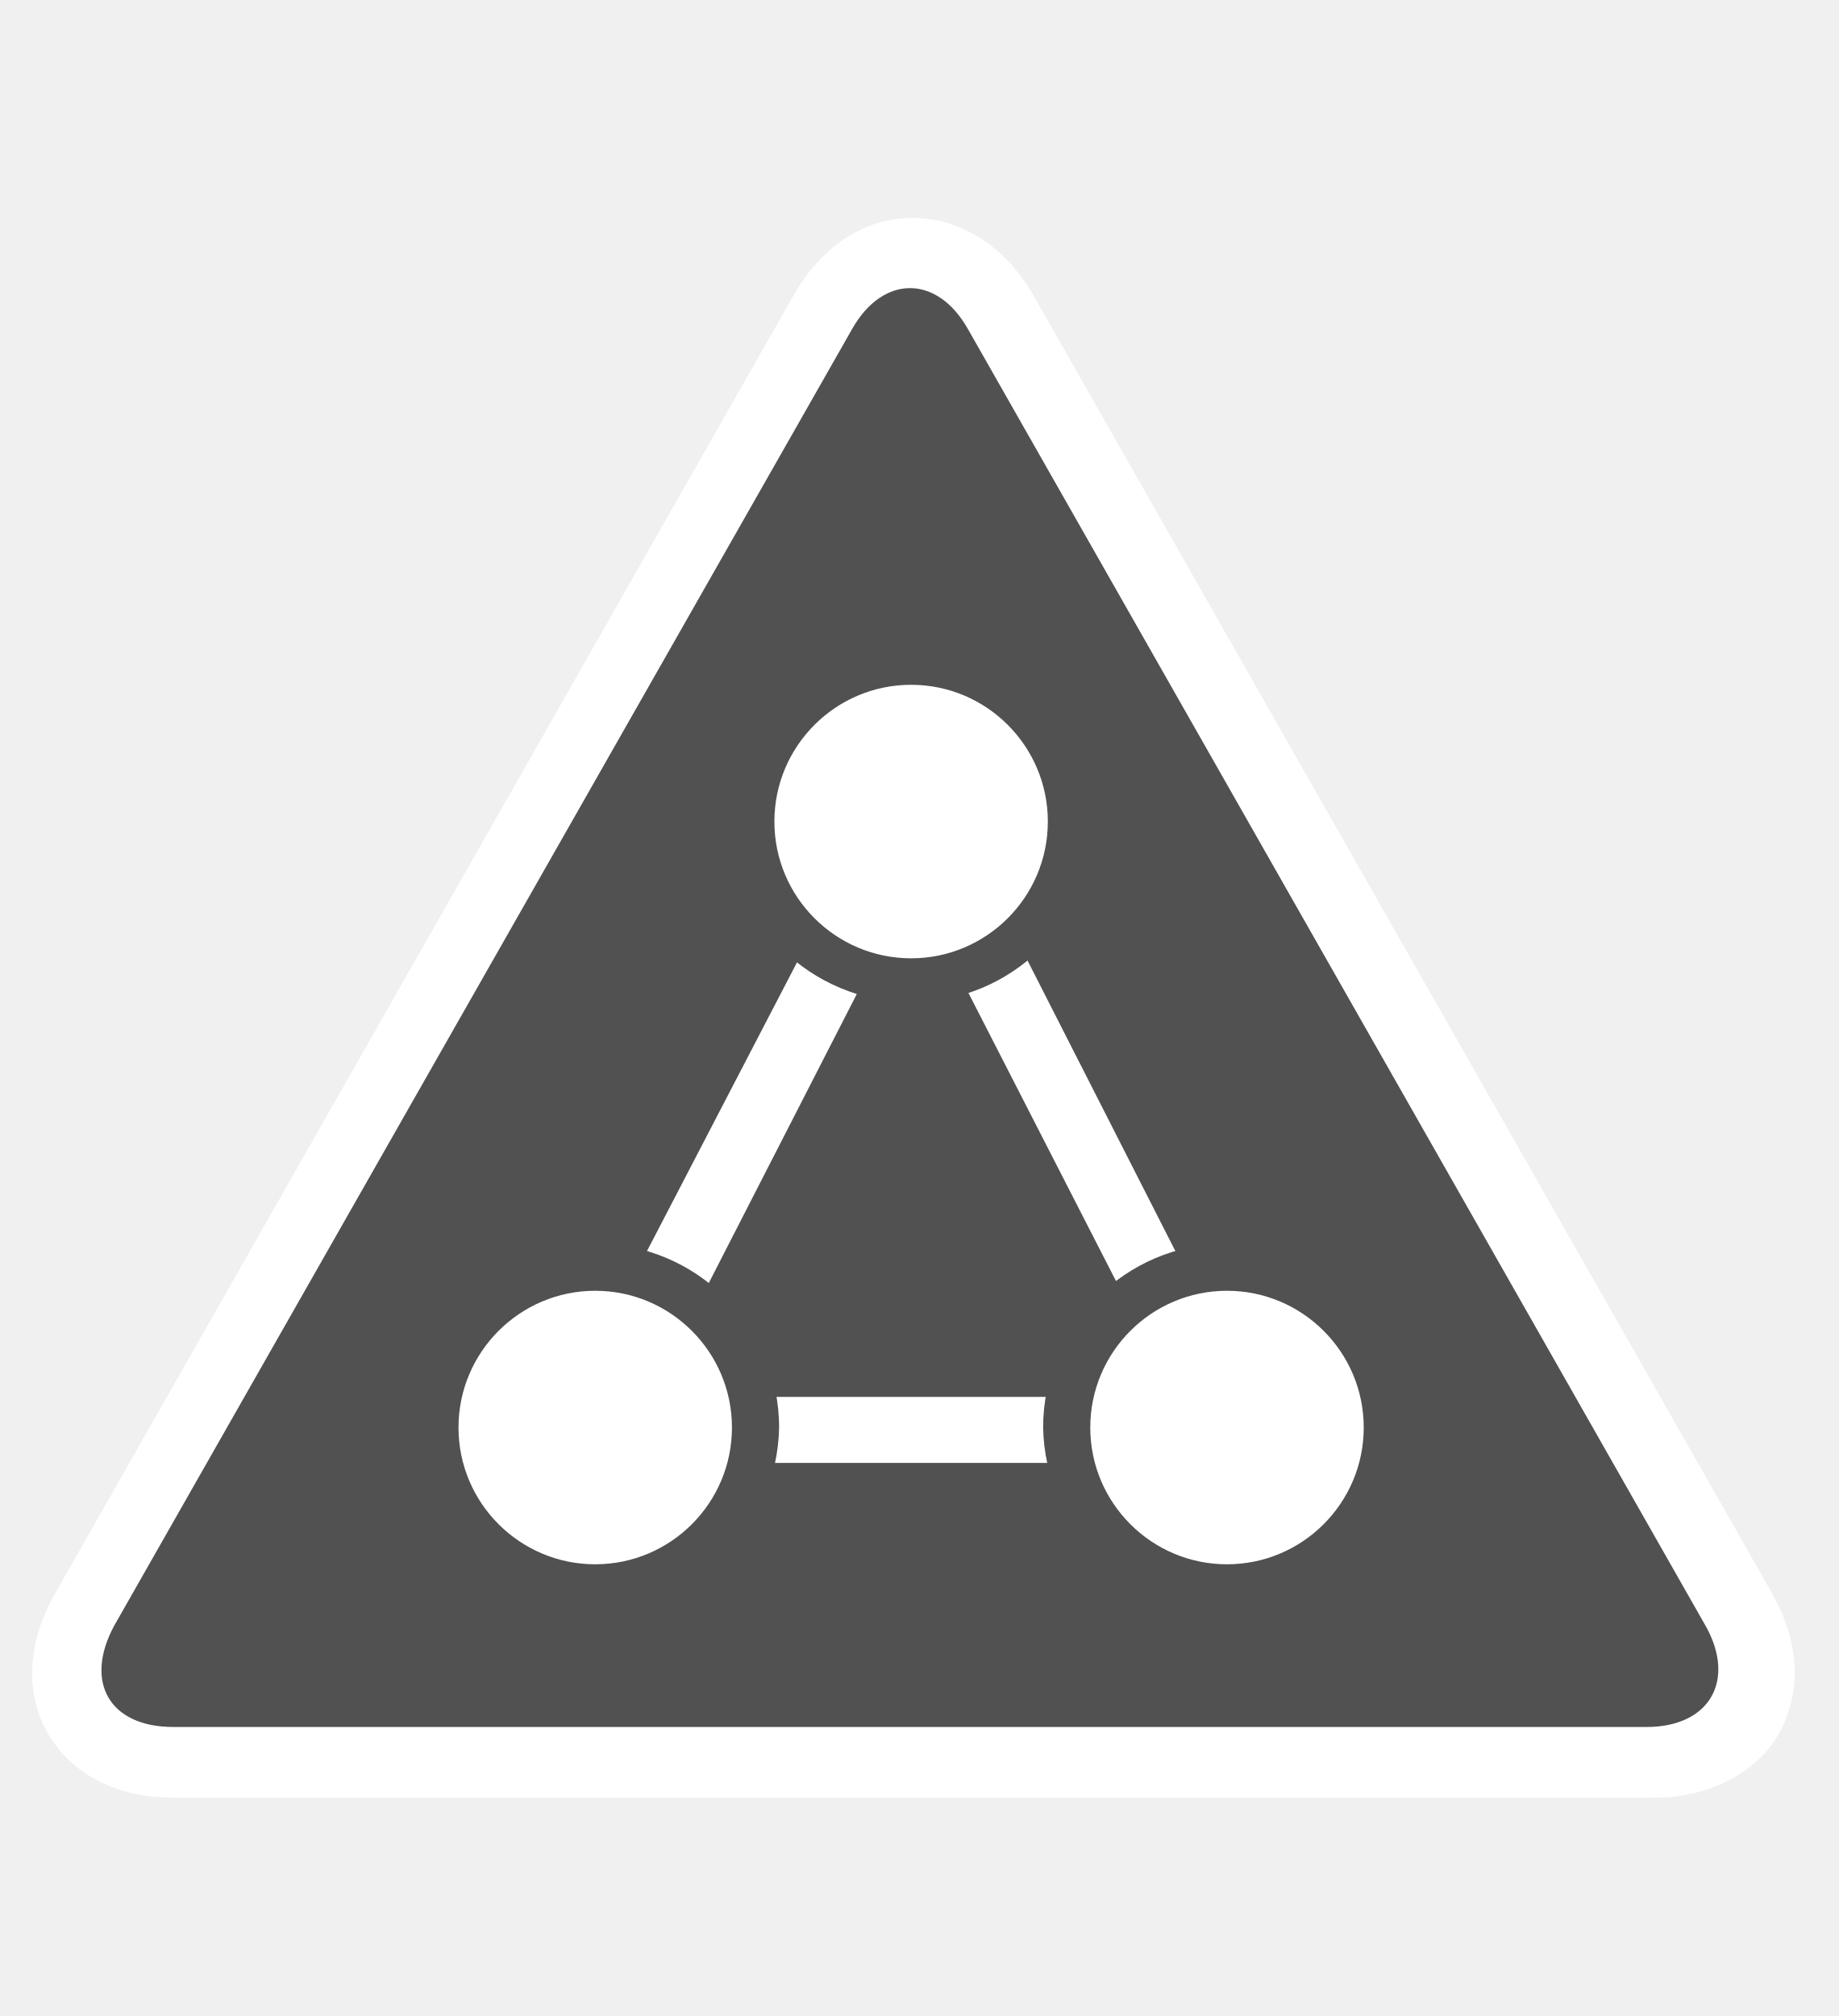
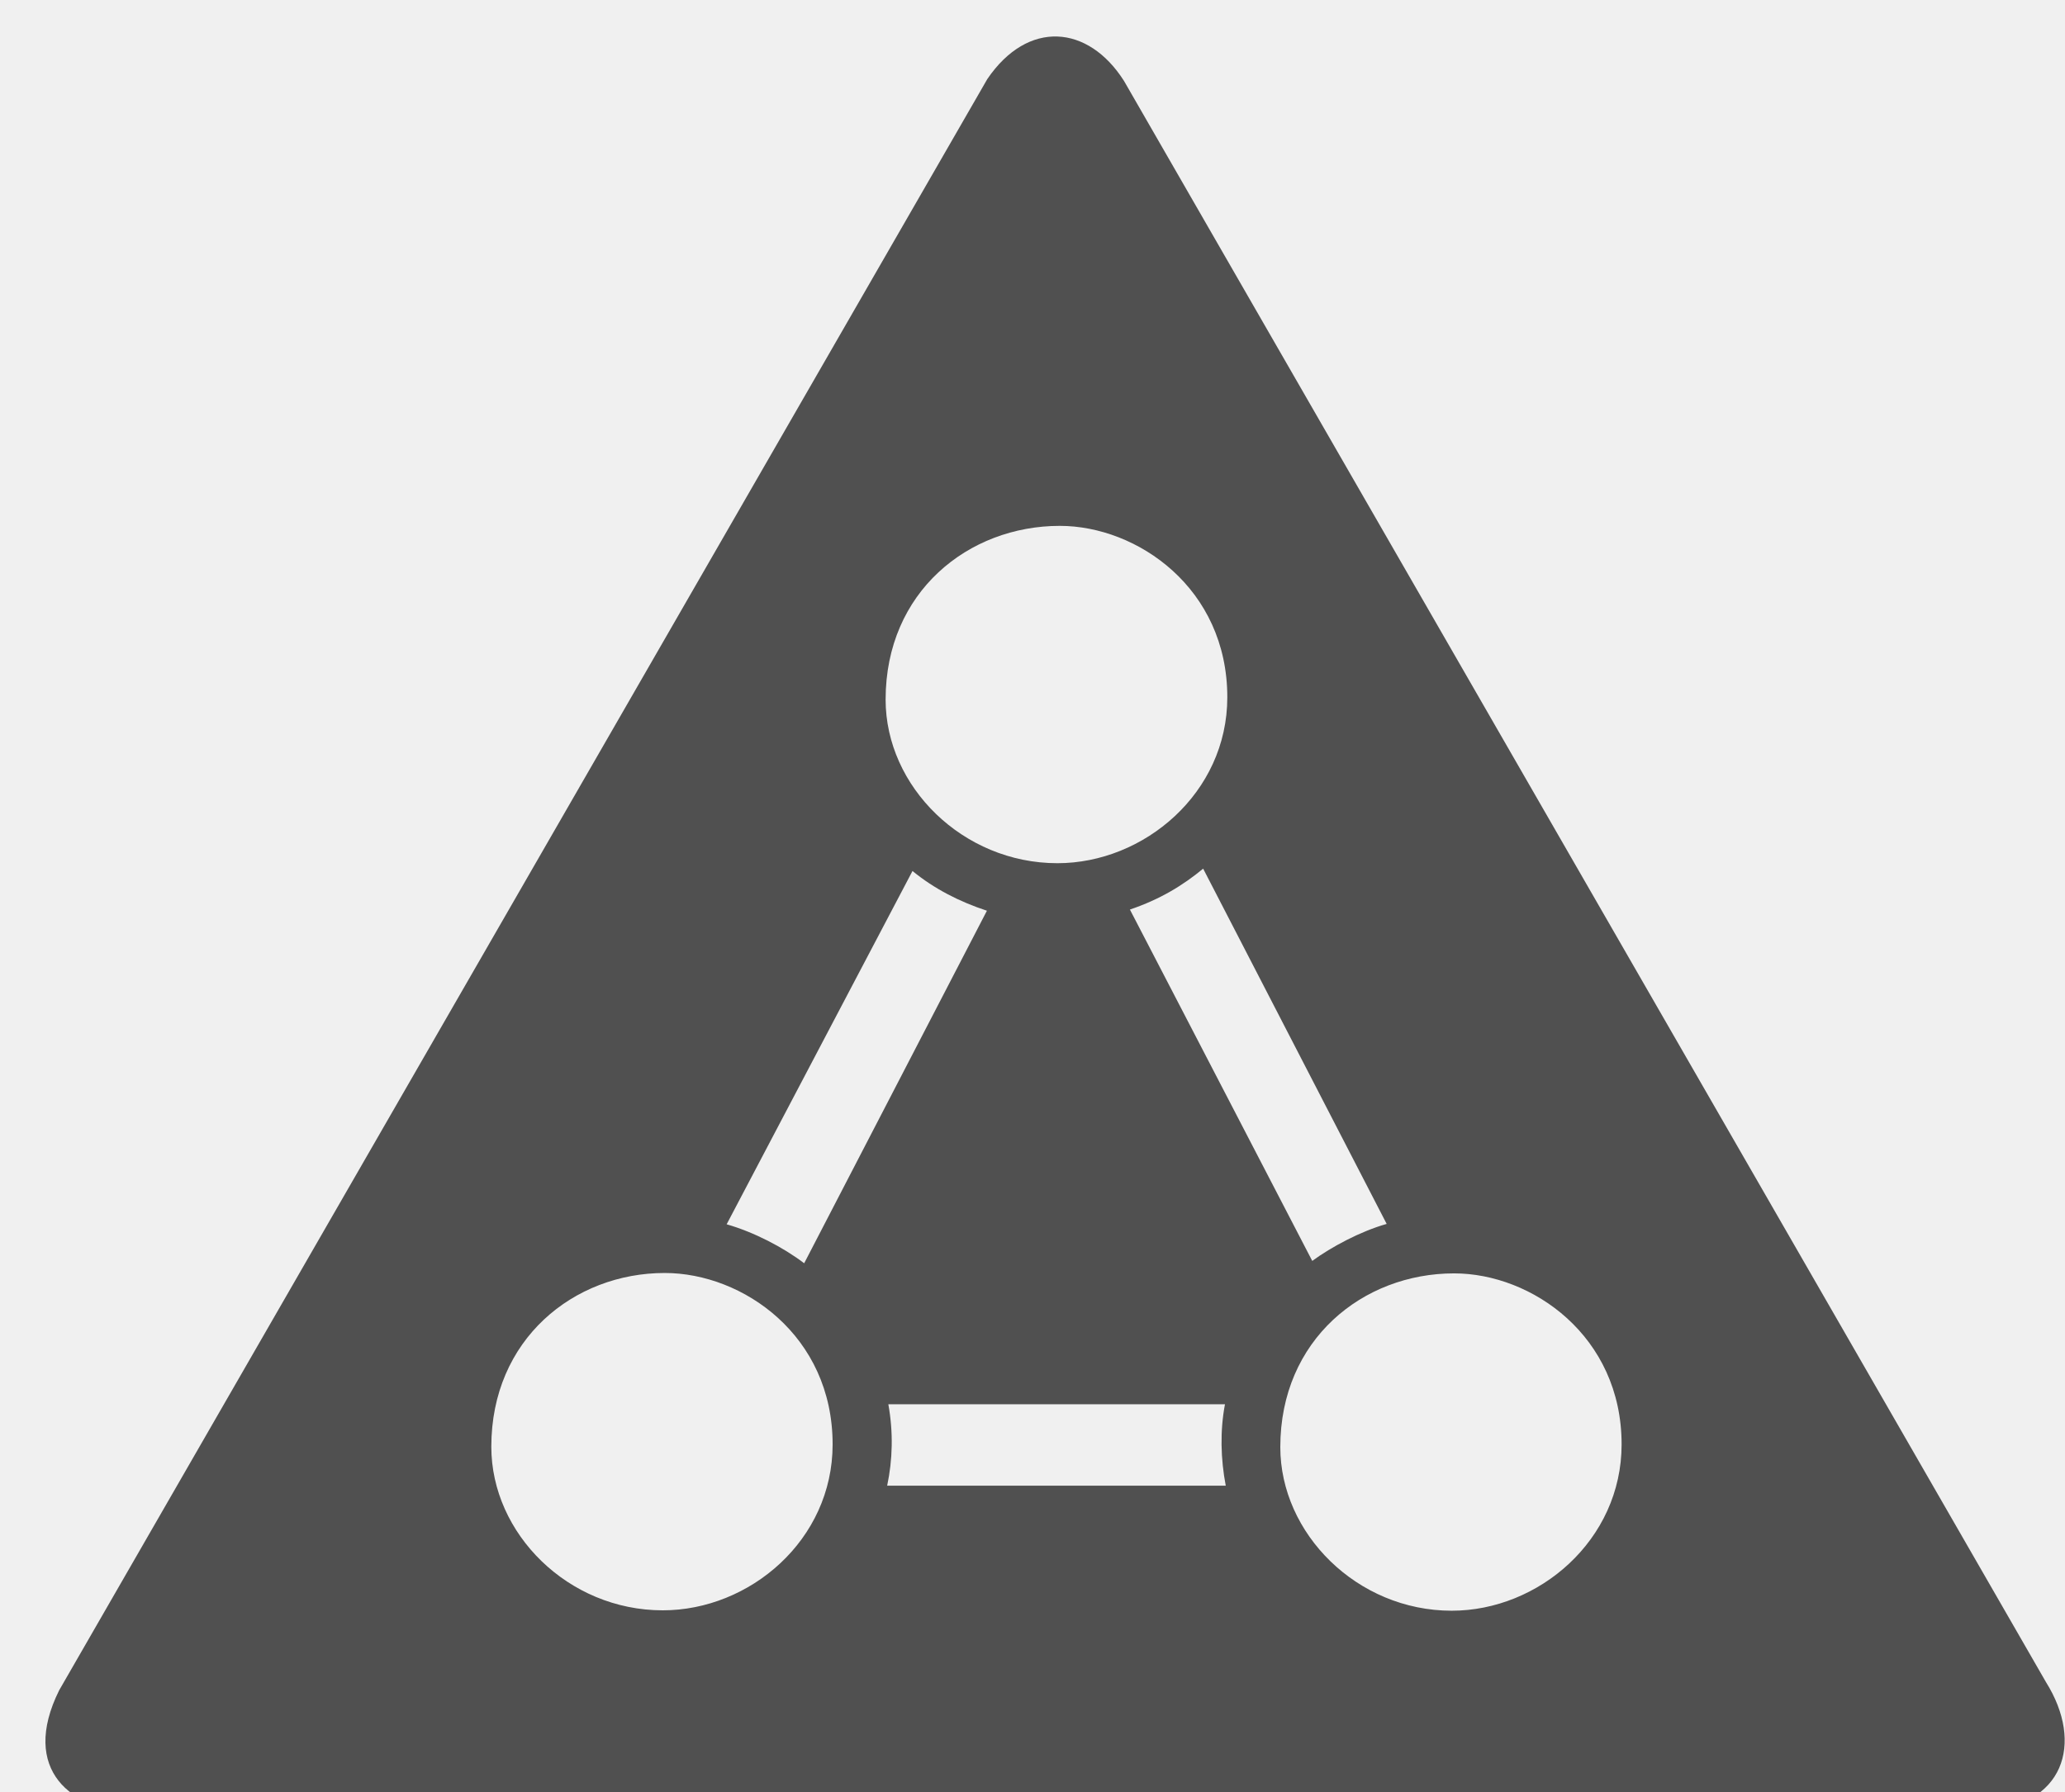
- <svg xmlns="http://www.w3.org/2000/svg" xmlns:ns1="http://schemas.microsoft.com/visio/2003/SVGExtensions/" width="78" height="85.5" viewBox="0 0 58.5 64.125" color-interpolation-filters="sRGB" fill="none" fill-rule="evenodd" font-size="12" overflow="visible" stroke-linecap="square" stroke-miterlimit="3">
-   <ns1:documentProperties ns1:langID="4108" ns1:metric="true" ns1:viewMarkup="false" />
-   <style>
-     .st1,.st2{fill:#fff;stroke:none;stroke-linecap:butt;stroke-width:.75}.st2{fill:#505150}
-   </style>
-   <g ns1:mID="0" ns1:index="1" ns1:groupContext="foregroundPage">
-     <ns1:pageProperties ns1:drawingScale=".039" ns1:pageScale=".039" ns1:drawingUnits="24" ns1:shadowOffsetX="8.504" ns1:shadowOffsetY="-8.504" />
-     <ns1:layer ns1:name="symbols" ns1:index="0" />
-     <g id="group1-1" transform="translate(.787 -6.938)" ns1:mID="1" ns1:groupContext="group" ns1:layerMember="0">
-       <g id="group2-2" ns1:mID="2" ns1:groupContext="group" ns1:layerMember="0">
-         <g id="shape3-3" ns1:mID="3" ns1:groupContext="shape" ns1:layerMember="0">
-           <path d="M4.73 64.12c-1.81 0-3.23-.75-3.98-2.02-.75-1.28-.68-2.93.23-4.5l23.47-41.25c.9-1.58 2.25-2.48 3.82-2.48 1.5 0 2.93.9 3.83 2.48L55.58 57.6c.89 1.57.97 3.15.22 4.5-.75 1.27-2.25 2.02-3.97 2.02H4.73z" class="st1" />
-         </g>
-         <g id="shape4-5" ns1:mID="4" ns1:groupContext="shape" ns1:layerMember="0" transform="translate(1.875 -2.25)">
-           <path d="M2.85 64.12C.83 64.12 0 62.7.97 60.9l23.48-41.25c.98-1.73 2.7-1.73 3.68 0L51.6 60.9c.97 1.72.15 3.22-1.88 3.22H2.85z" class="st2" />
-         </g>
-         <g id="group5-7" transform="translate(12.3 -5.925)" ns1:mID="5" ns1:groupContext="group" ns1:layerMember="0">
-           <g id="shape6-8" ns1:mID="6" ns1:groupContext="shape" ns1:layerMember="0" transform="translate(17.7 -10.35)">
-             <path d="M6.68 63.15L1.87 53.7c-.52.45-1.19.82-1.87 1.05l4.8 9.37c.52-.37 1.2-.75 1.88-.97z" class="st1" />
-           </g>
-           <g id="group7-10" transform="translate(7.425 -4.725)" ns1:mID="7" ns1:groupContext="group" ns1:layerMember="0">
-             <g id="shape8-11" ns1:mID="8" ns1:groupContext="shape" ns1:layerMember="0" transform="translate(3.975)">
-               <path d="M9 62.02H0c.07.38.07.6.07.98 0 .37-.07.75-.07 1.12h9c-.07-.37-.07-.75-.07-1.12-.08-.38 0-.6.07-.98z" class="st1" />
-             </g>
-             <g id="shape9-13" ns1:mID="9" ns1:groupContext="shape" ns1:layerMember="0" transform="translate(0 -5.55)">
-               <path d="M1.95 64.12l4.8-9.37c-.68-.23-1.35-.6-1.88-1.05L0 63.07c.67.23 1.35.6 1.95 1.05z" class="st1" />
-             </g>
-           </g>
-           <g id="group10-15" transform="translate(10.05 -19.275)" ns1:mID="10" ns1:groupContext="group" ns1:layerMember="0">
-             <g id="shape11-16" ns1:mID="11" ns1:groupContext="shape" ns1:layerMember="0" transform="translate(.75 -.675)">
-               <path d="M5.1 64.12c-2.85 0-5.1-2.32-5.1-5.1 0-2.77 2.33-5.1 5.1-5.1 2.85 0 5.1 2.33 5.1 5.1 0 2.78-2.25 5.1-5.1 5.1z" class="st1" />
-             </g>
-             <g id="shape12-18" ns1:mID="12" ns1:groupContext="shape" ns1:layerMember="0">
-               <path d="M5.85 53.92c2.4 0 4.35 1.95 4.35 4.35 0 2.4-1.95 4.35-4.35 4.35-2.4 0-4.35-1.95-4.35-4.35 0-2.4 1.95-4.35 4.35-4.35zm0-1.5C2.62 52.42 0 55.05 0 58.27a5.851 5.851 0 0 0 11.7 0c0-3.22-2.62-5.85-5.85-5.85z" class="st2" />
-             </g>
-           </g>
-           <g id="group13-20" transform="translate(20.1)" ns1:mID="13" ns1:groupContext="group" ns1:layerMember="0">
-             <g id="shape14-21" ns1:mID="14" ns1:groupContext="shape" ns1:layerMember="0" transform="translate(.75 -.675)">
-               <path d="M5.1 64.12c-2.85 0-5.1-2.32-5.1-5.1 0-2.85 2.33-5.1 5.1-5.1 2.78 0 5.1 2.33 5.1 5.1 0 2.78-2.25 5.1-5.1 5.1z" class="st1" />
-             </g>
-             <g id="shape15-23" ns1:mID="15" ns1:groupContext="shape" ns1:layerMember="0">
-               <path d="M5.85 53.92c2.4 0 4.35 1.95 4.35 4.35 0 2.4-1.95 4.35-4.35 4.35-2.4 0-4.35-1.95-4.35-4.35 0-2.4 1.95-4.35 4.35-4.35zm0-1.5C2.62 52.42 0 55.05 0 58.27a5.851 5.851 0 0 0 11.7 0c0-3.22-2.62-5.85-5.85-5.85z" class="st2" />
-             </g>
-           </g>
-           <g id="group16-25" ns1:mID="16" ns1:groupContext="group" ns1:layerMember="0">
-             <g id="shape17-26" ns1:mID="17" ns1:groupContext="shape" ns1:layerMember="0" transform="translate(.75 -.675)">
-               <path d="M5.1 64.12c-2.85 0-5.1-2.32-5.1-5.1 0-2.85 2.33-5.1 5.1-5.1 2.78 0 5.1 2.33 5.1 5.1 0 2.78-2.25 5.1-5.1 5.1z" class="st1" />
-             </g>
-             <g id="shape18-28" ns1:mID="18" ns1:groupContext="shape" ns1:layerMember="0">
-               <path d="M5.85 53.92c2.4 0 4.35 1.95 4.35 4.35 0 2.4-1.95 4.35-4.35 4.35-2.4 0-4.35-1.95-4.35-4.35 0-2.4 1.95-4.35 4.35-4.35zm0-1.5C2.62 52.42 0 55.05 0 58.27a5.851 5.851 0 0 0 11.7 0c0-3.22-2.62-5.85-5.85-5.85z" class="st2" />
-             </g>
-           </g>
-         </g>
-       </g>
+ <svg xmlns="http://www.w3.org/2000/svg" version="1.1" width="53px" height="46px" viewBox="-0.5 -0.5 53 46">
+   <defs />
+   <g>
+     <g>
+       <rect x="0" y="0" width="53" height="46" fill="none" stroke="none" pointer-events="all" />
+       <path d="M 26.64 21.66 C 28.86 21.66 31 19.86 31 17.4 C 31 14.6 28.69 13 26.7 13 C 24.36 13 22.23 14.69 22.23 17.46 C 22.23 19.69 24.21 21.66 26.64 21.66 Z M 36.76 40.85 C 38.99 40.85 41.12 39.04 41.12 36.58 C 41.12 33.8 38.82 32.19 36.82 32.19 C 34.48 32.19 32.36 33.89 32.36 36.65 C 32.36 38.87 34.33 40.85 36.76 40.85 Z M 33.18 31.87 C 33.67 31.51 34.42 31.11 35.09 30.92 L 30.38 21.8 C 29.86 22.23 29.27 22.59 28.5 22.85 Z M 20.14 31.93 L 24.83 22.88 C 24.13 22.65 23.48 22.32 22.92 21.86 L 18.15 30.93 C 18.85 31.13 19.6 31.52 20.14 31.93 Z M 22.27 37.64 L 30.96 37.64 C 30.83 36.96 30.81 36.23 30.94 35.55 L 22.3 35.55 C 22.43 36.27 22.41 36.98 22.27 37.64 Z M 16.51 40.84 C 18.74 40.84 20.87 39.04 20.87 36.58 C 20.87 33.79 18.57 32.18 16.56 32.18 C 14.23 32.18 12.11 33.88 12.11 36.64 C 12.11 38.87 14.08 40.84 16.51 40.84 Z M 2.94 46 C 1.35 46 0 44.94 1.02 42.89 L 24.84 1.53 C 25.88 0 27.43 0.13 28.35 1.58 L 52.01 42.68 C 53 44.26 52.47 45.89 50.37 45.99 Z" fill="#505050" stroke="none" pointer-events="all" />
    </g>
  </g>
</svg>
